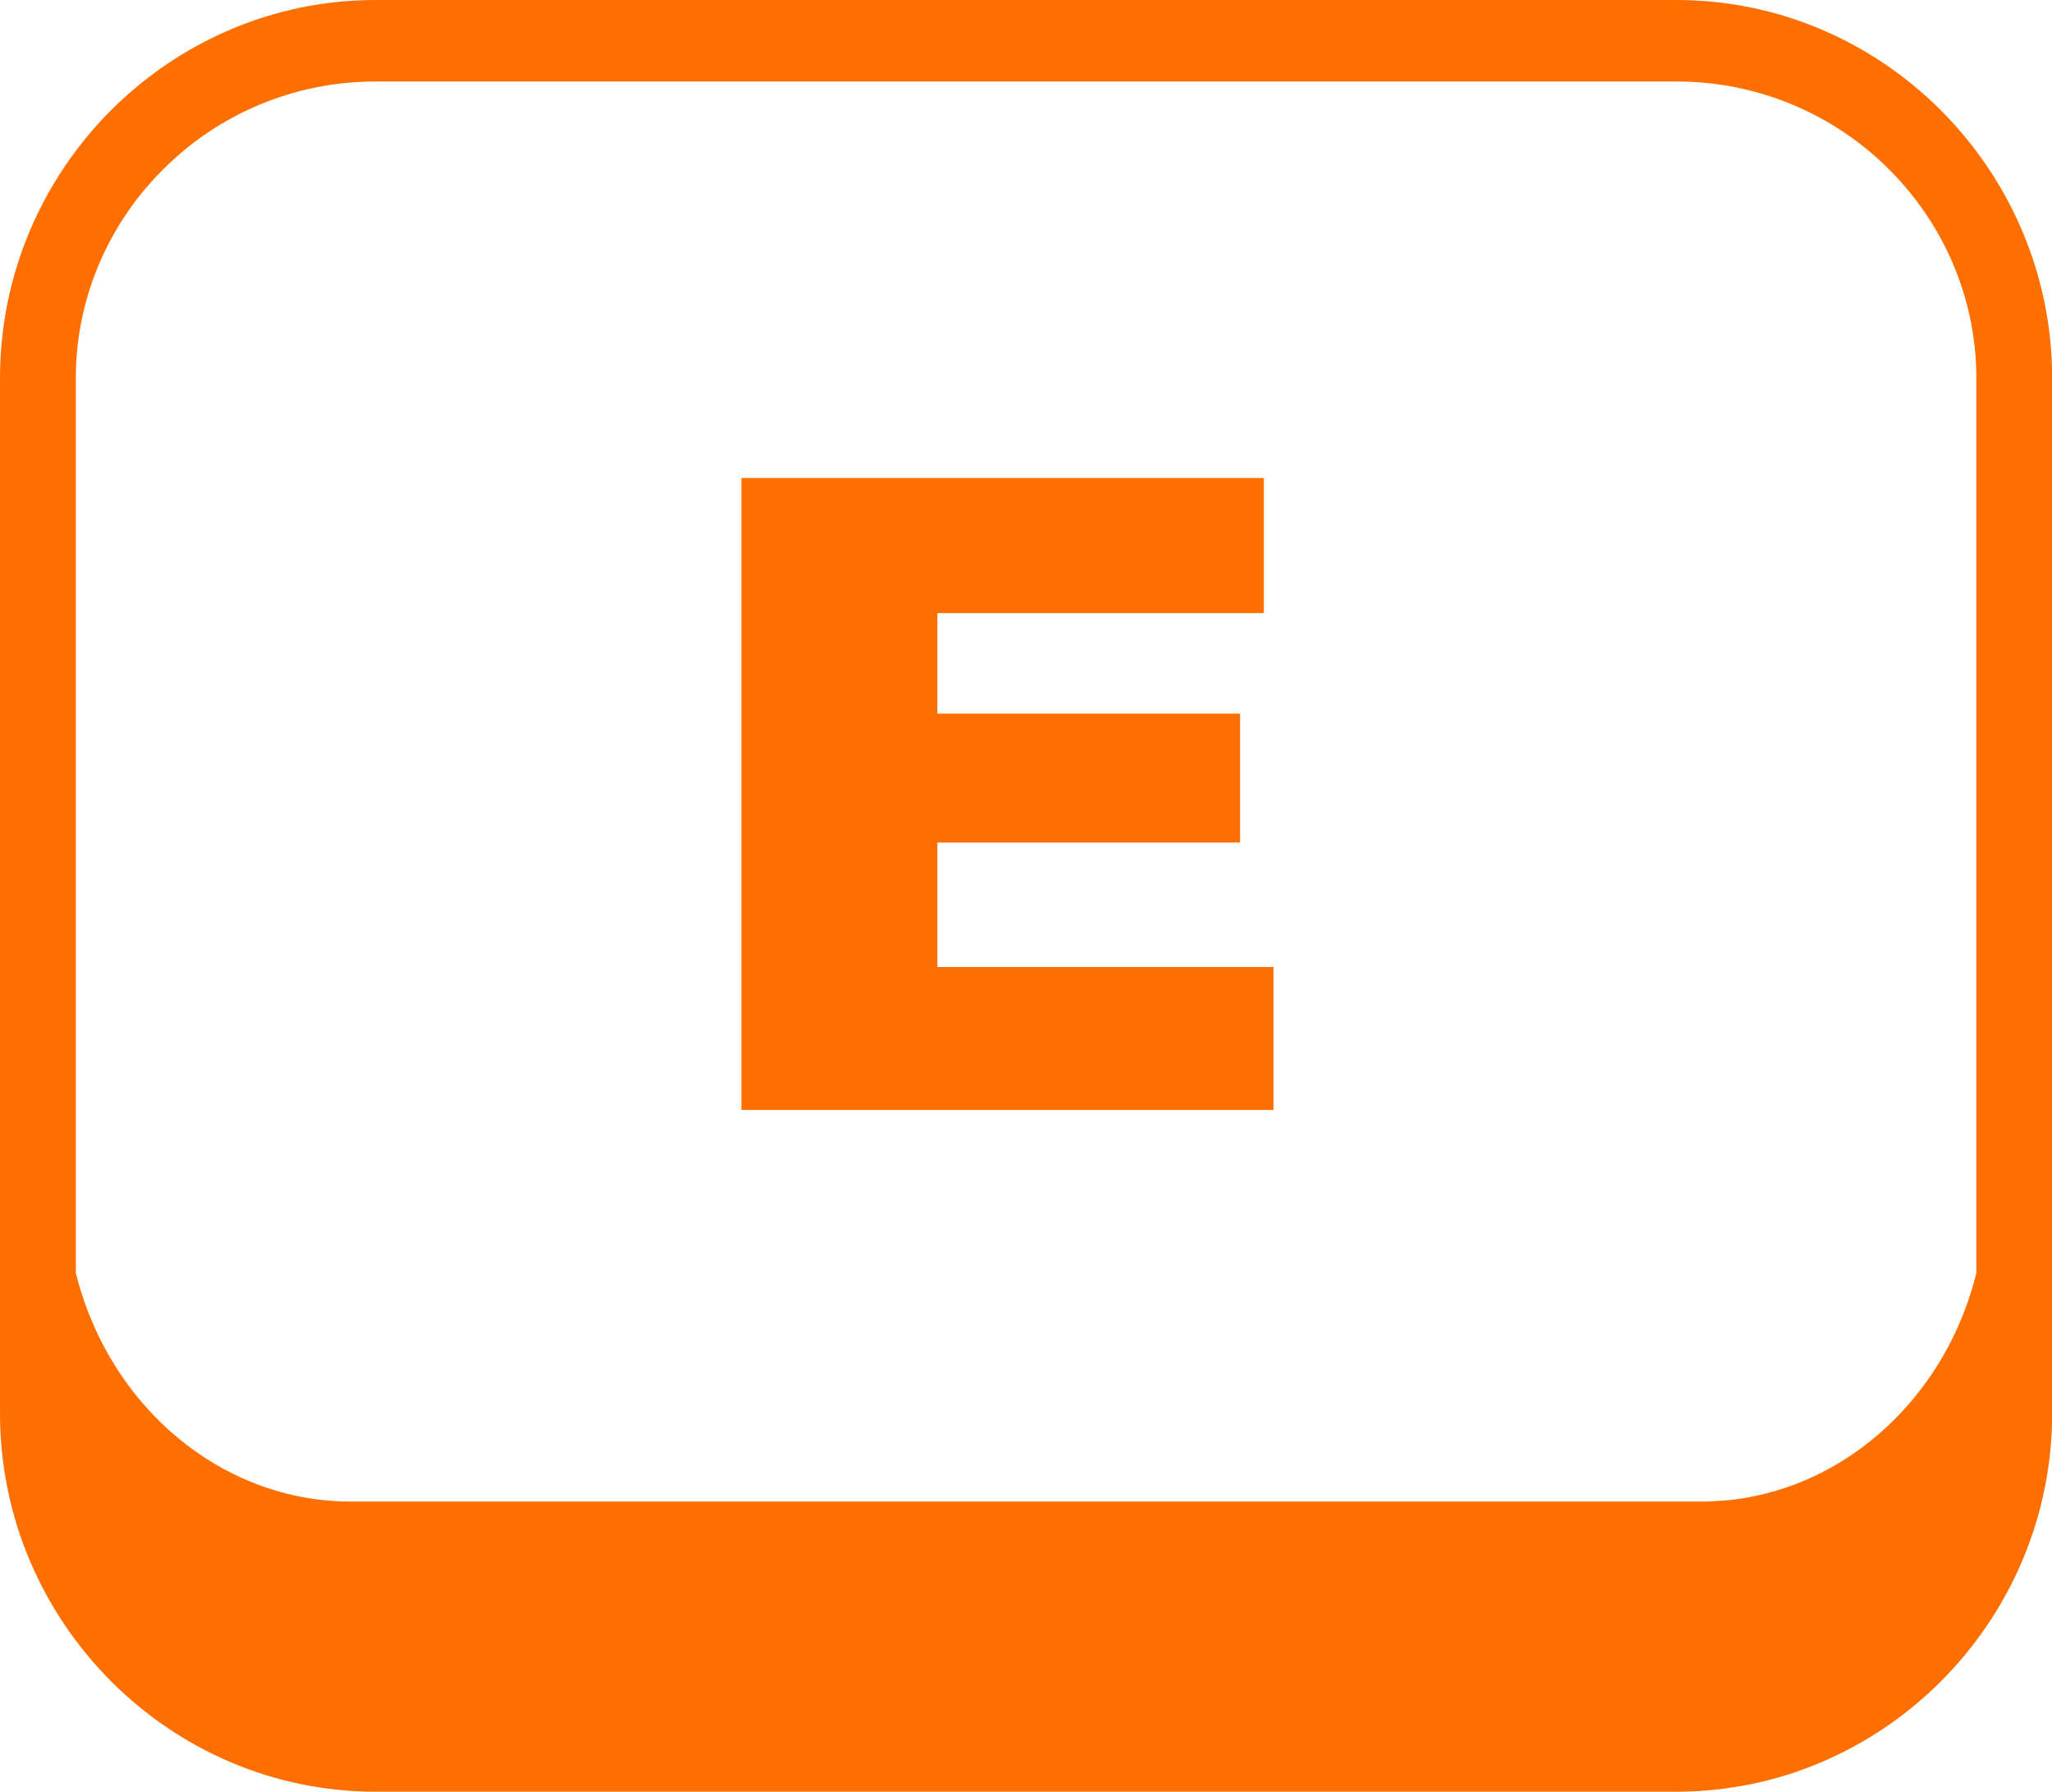
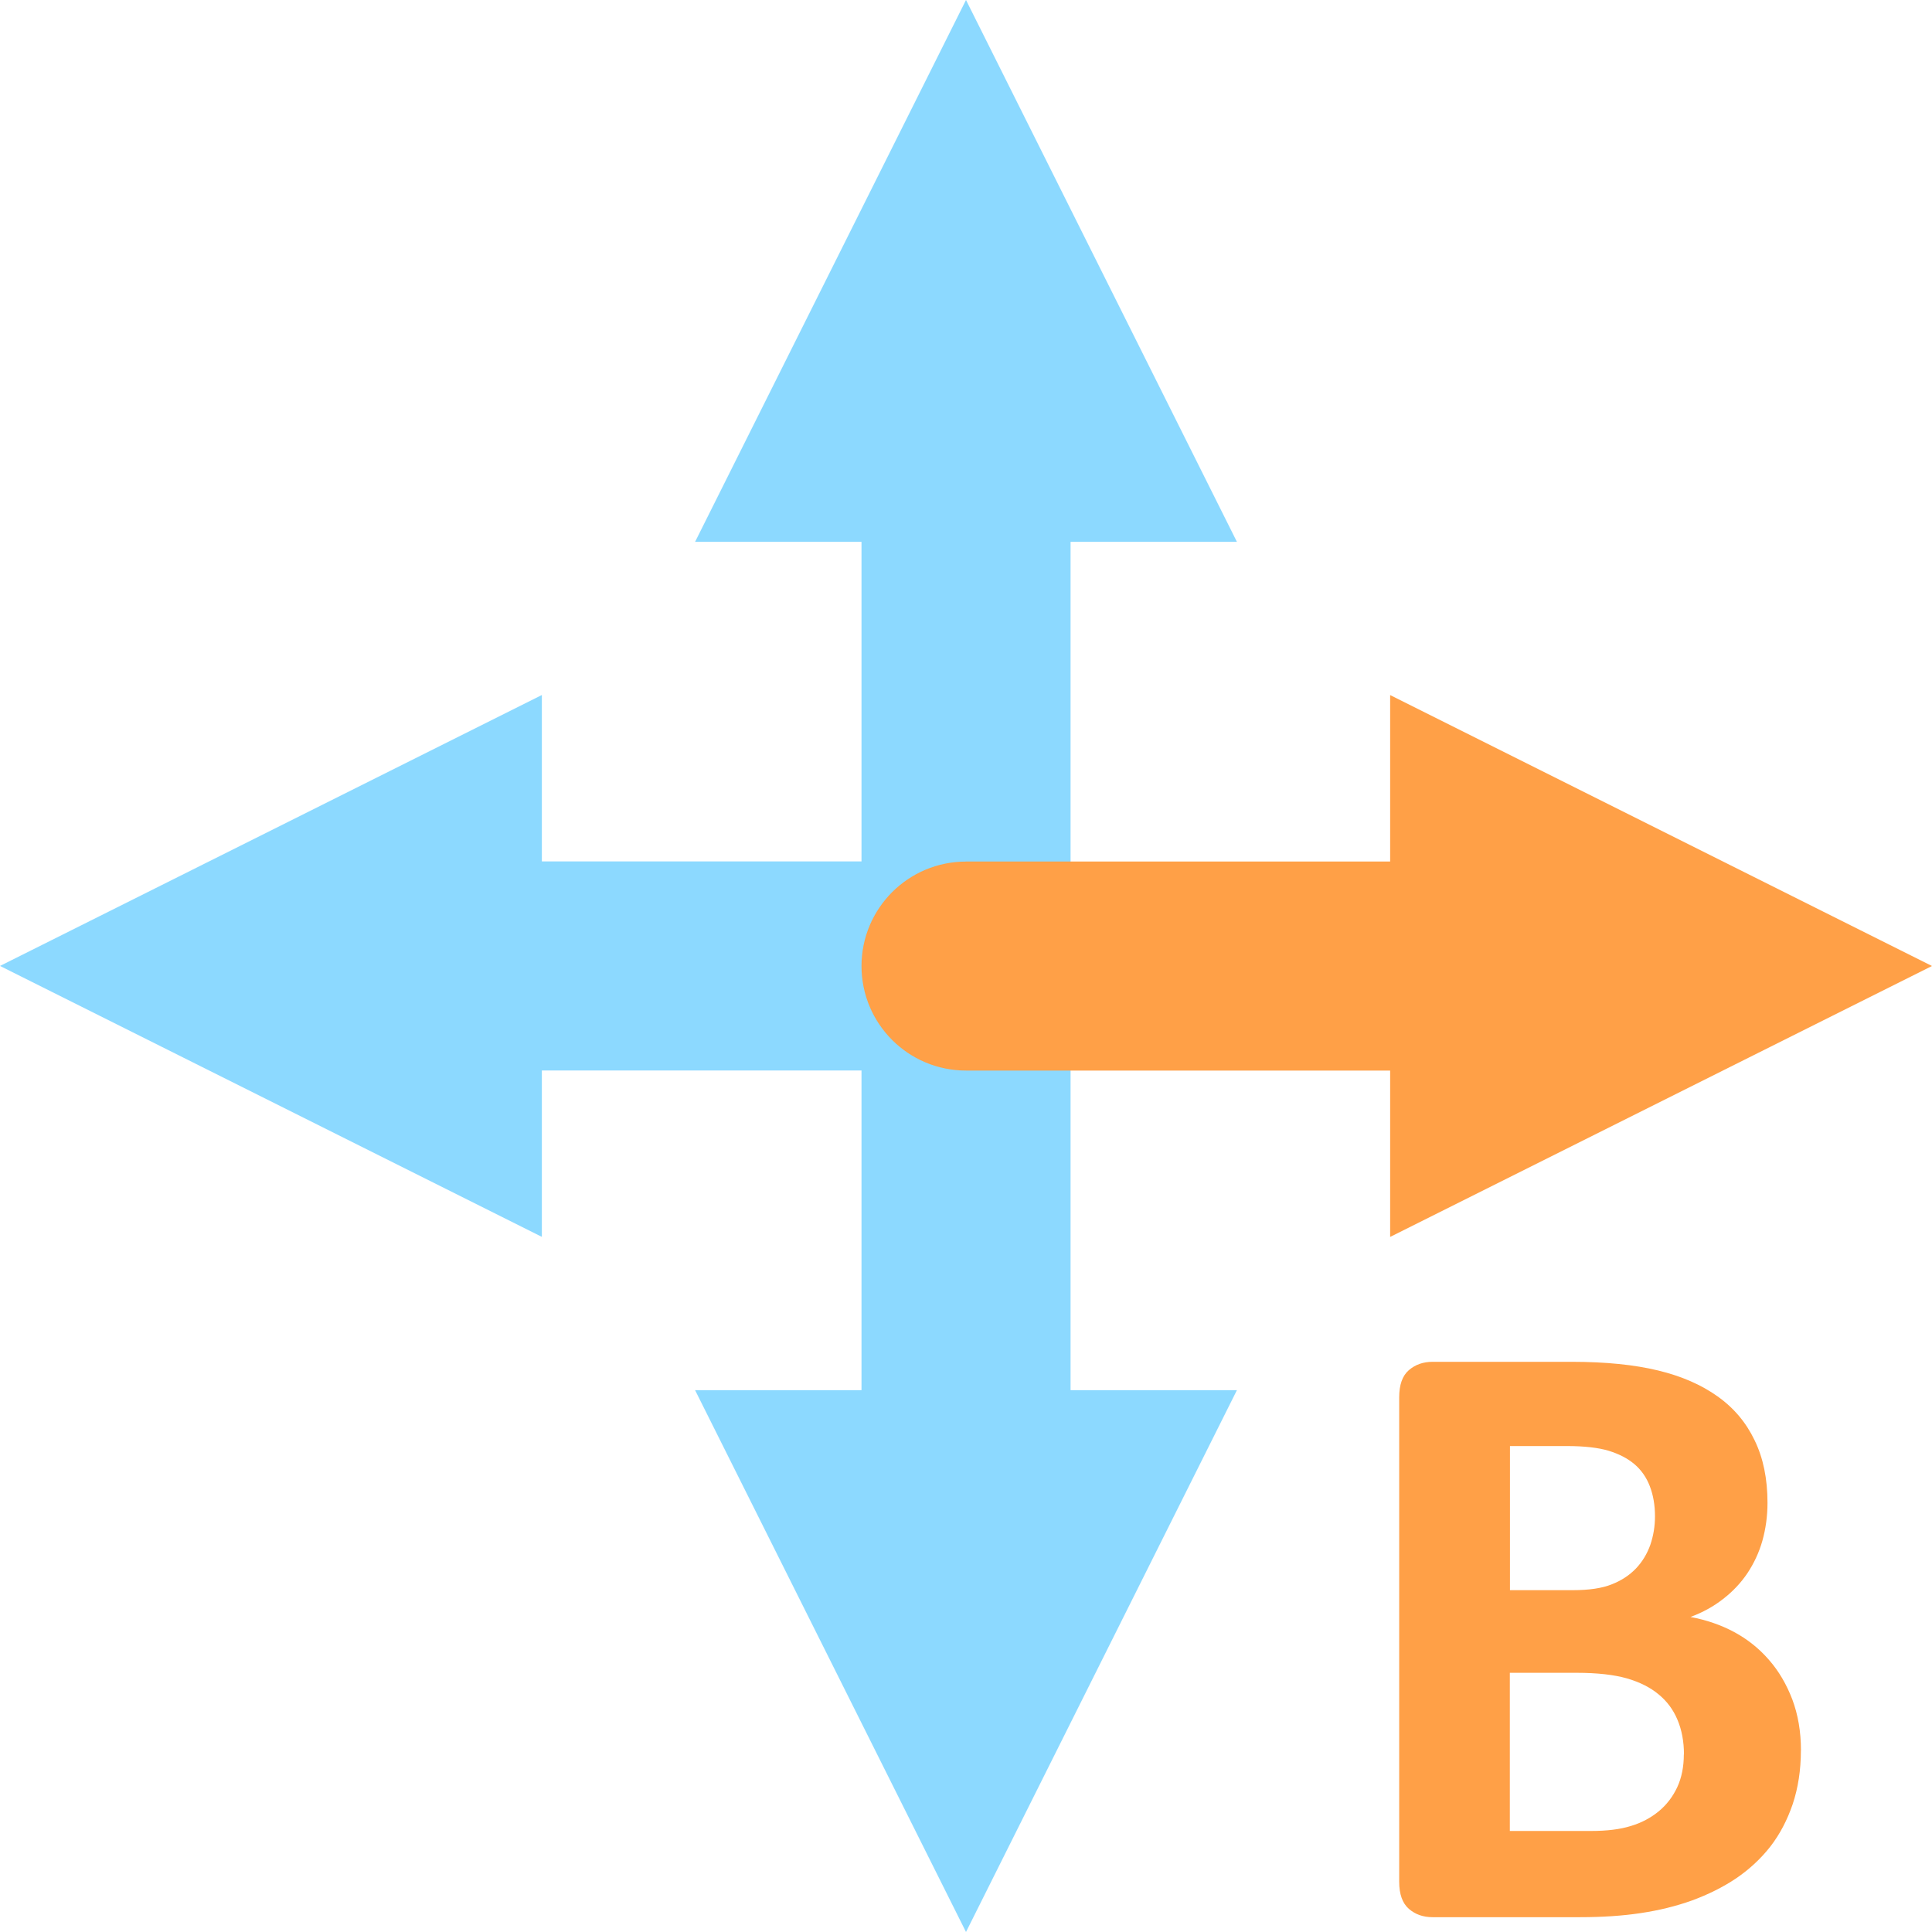
- <svg xmlns="http://www.w3.org/2000/svg" viewBox="0 0 122.88 107.27">
-   <path fill="#ff6f00" d="M22.48 0h77.92c6.15 0 11.75 2.53 15.82 6.6 4.11 4.11 6.67 9.8 6.67 16.06v61.96c0 6.26-2.55 11.94-6.67 16.06-4.07 4.07-9.67 6.6-15.82 6.6H22.48c-6.15 0-11.75-2.53-15.82-6.6C2.55 96.56 0 90.88 0 84.62V22.65C0 16.39 2.55 10.7 6.66 6.59 10.73 2.53 16.33 0 22.48 0zM44.4 28.62h31.28v8.09H56.13v6.02h18.13v7.72H56.13v7.45h20.13v8.56H44.4V28.62zM4.54 76.22c.79 3.18 2.34 6.02 4.44 8.29 3.09 3.33 7.35 5.4 12.05 5.4h80.83c.19 0 .38 0 .57-.01l1.15-.08c4.01-.44 7.62-2.39 10.33-5.31 2.1-2.26 3.65-5.1 4.44-8.28V22.65c0-4.85-2-9.28-5.21-12.49a17.95 17.95 0 00-12.73-5.28H22.48c-4.97 0-9.48 2.02-12.73 5.28-3.22 3.22-5.21 7.64-5.21 12.49v53.57z" />
+ <svg xmlns="http://www.w3.org/2000/svg" xml:space="preserve" width="18.484mm" height="18.484mm" version="1.1" style="shape-rendering:geometricPrecision; text-rendering:geometricPrecision; image-rendering:optimizeQuality; fill-rule:evenodd; clip-rule:evenodd" viewBox="0 0 3013.6 3013.6">
+   <defs>
+     <style type="text/css">
+    
+     .fil0 {fill:#8CD9FF;fill-rule:nonzero}
+     .fil1 {fill:#FFA047;fill-rule:nonzero}
+    
+   </style>
+   </defs>
+   <g id="Слой_x0020_1">
+     <g id="_1938466941072">
+       <g>
+         <path class="fil0" d="M1506.8 0l422.6 845.2 -845.2 0 422.6 -845.2zm-163 834.1c0,-90 73,-163 163,-163 90,0 163,73 163,163l-326.1 0zm0 1345.4l0 -1345.4 326.1 0 0 1345.4 -326.1 0zm163 834.1l-422.6 -845.2 845.2 0 -422.6 845.2zm163 -834.1c0,90 -73,163 -163,163 -90,0 -163,-73 -163,-163l326.1 0z" />
+       </g>
+       <g>
+         <path class="fil0" d="M1506.8 1343.7c90,0 163,73 163,163 0,90 -73,163 -163,163l0 -326.1zm-672.7 0l672.7 0 0 326.1 -672.7 0 0 -326.1zm-834.1 163l845.2 -422.6 0 845.2 -845.2 -422.6zm834.1 163c-90,0 -163,-73 -163,-163 0,-90 73,-163 163,-163l0 326.1z" />
+       </g>
+       <g>
+         <path class="fil1" d="M3013.6 1506.8l-845.2 422.6 0 -845.2 845.2 422.6zm-834.1 -163c90,0 163,73 163,163 0,90 -73,163 -163,163l0 -326.1zm-672.7 0l672.7 0 0 326.1 -672.7 0 0 -326.1zm0 326.1c-90,0 -163,-73 -163,-163 0,-90 73,-163 163,-163l0 326.1z" />
+       </g>
+       <path class="fil1" d="M2809.1 2730.3c0,30.8 -4.4,58.7 -12.8,83.9 -8.5,24.9 -20.1,47.1 -35,66.3 -15.1,19.2 -32.9,35.6 -53.5,49.6 -20.8,13.9 -43.6,25.1 -68.5,34.3 -24.9,8.9 -51.6,15.5 -80,19.7 -28.3,4.3 -59.9,6.4 -94.6,6.4l-230.1 0c-14.6,0 -27,-4.3 -37,-13 -10,-8.7 -15.1,-22.8 -15.1,-42.5l0 -755.3c0,-19.6 5,-33.8 15.1,-42.5 10.1,-8.7 22.4,-13 37,-13l217.1 0c53,0 97.8,4.6 134.6,13.5 36.8,8.9 67.6,22.4 92.8,40.4 25.4,18 44.6,40.9 57.8,68.5 13.5,27.7 20.1,60.1 20.1,97.6 0,21 -2.8,40.7 -8,59.2 -5.2,18.5 -13.3,35.4 -23.3,50.5 -10.3,15.3 -22.9,28.6 -37.9,40.2 -14.9,11.7 -31.8,21 -50.9,28.1 24.4,4.6 47.3,12.3 68.1,23.5 20.8,11.2 38.8,25.6 54.1,43.2 15.5,17.6 27.6,38.4 36.6,61.9 8.9,23.8 13.5,50.3 13.5,79.7zm-227.6 -365.1c0,-17.4 -2.7,-32.9 -8,-46.8 -5.2,-13.7 -13.3,-25.4 -24,-34.5 -10.7,-9.1 -24.2,-16 -40.4,-21 -16.2,-4.8 -37.9,-7.3 -65.1,-7.3l-88.7 0 0 224.8 98 0c25.4,0 45.7,-3 60.8,-9.1 15.1,-5.9 27.6,-14.2 37.7,-24.7 10,-10.5 17.4,-22.9 22.4,-36.8 4.8,-14.2 7.3,-28.8 7.3,-44.6zm45.2 371.5c0,-20.1 -3.4,-38.2 -10.1,-54.1 -6.6,-15.8 -16.4,-29 -29.5,-39.7 -12.8,-10.7 -29.2,-19 -49.4,-24.9 -20.1,-5.7 -46.2,-8.7 -78.4,-8.7l-104.2 0 0 246.7 127 0c24.4,0 45,-2.5 61.9,-7.8 16.7,-5 31.1,-12.8 43.4,-22.9 12.1,-10 21.7,-22.4 28.8,-37.5 6.9,-14.9 10.3,-32 10.3,-51.2z" />
+     </g>
+   </g>
</svg>
